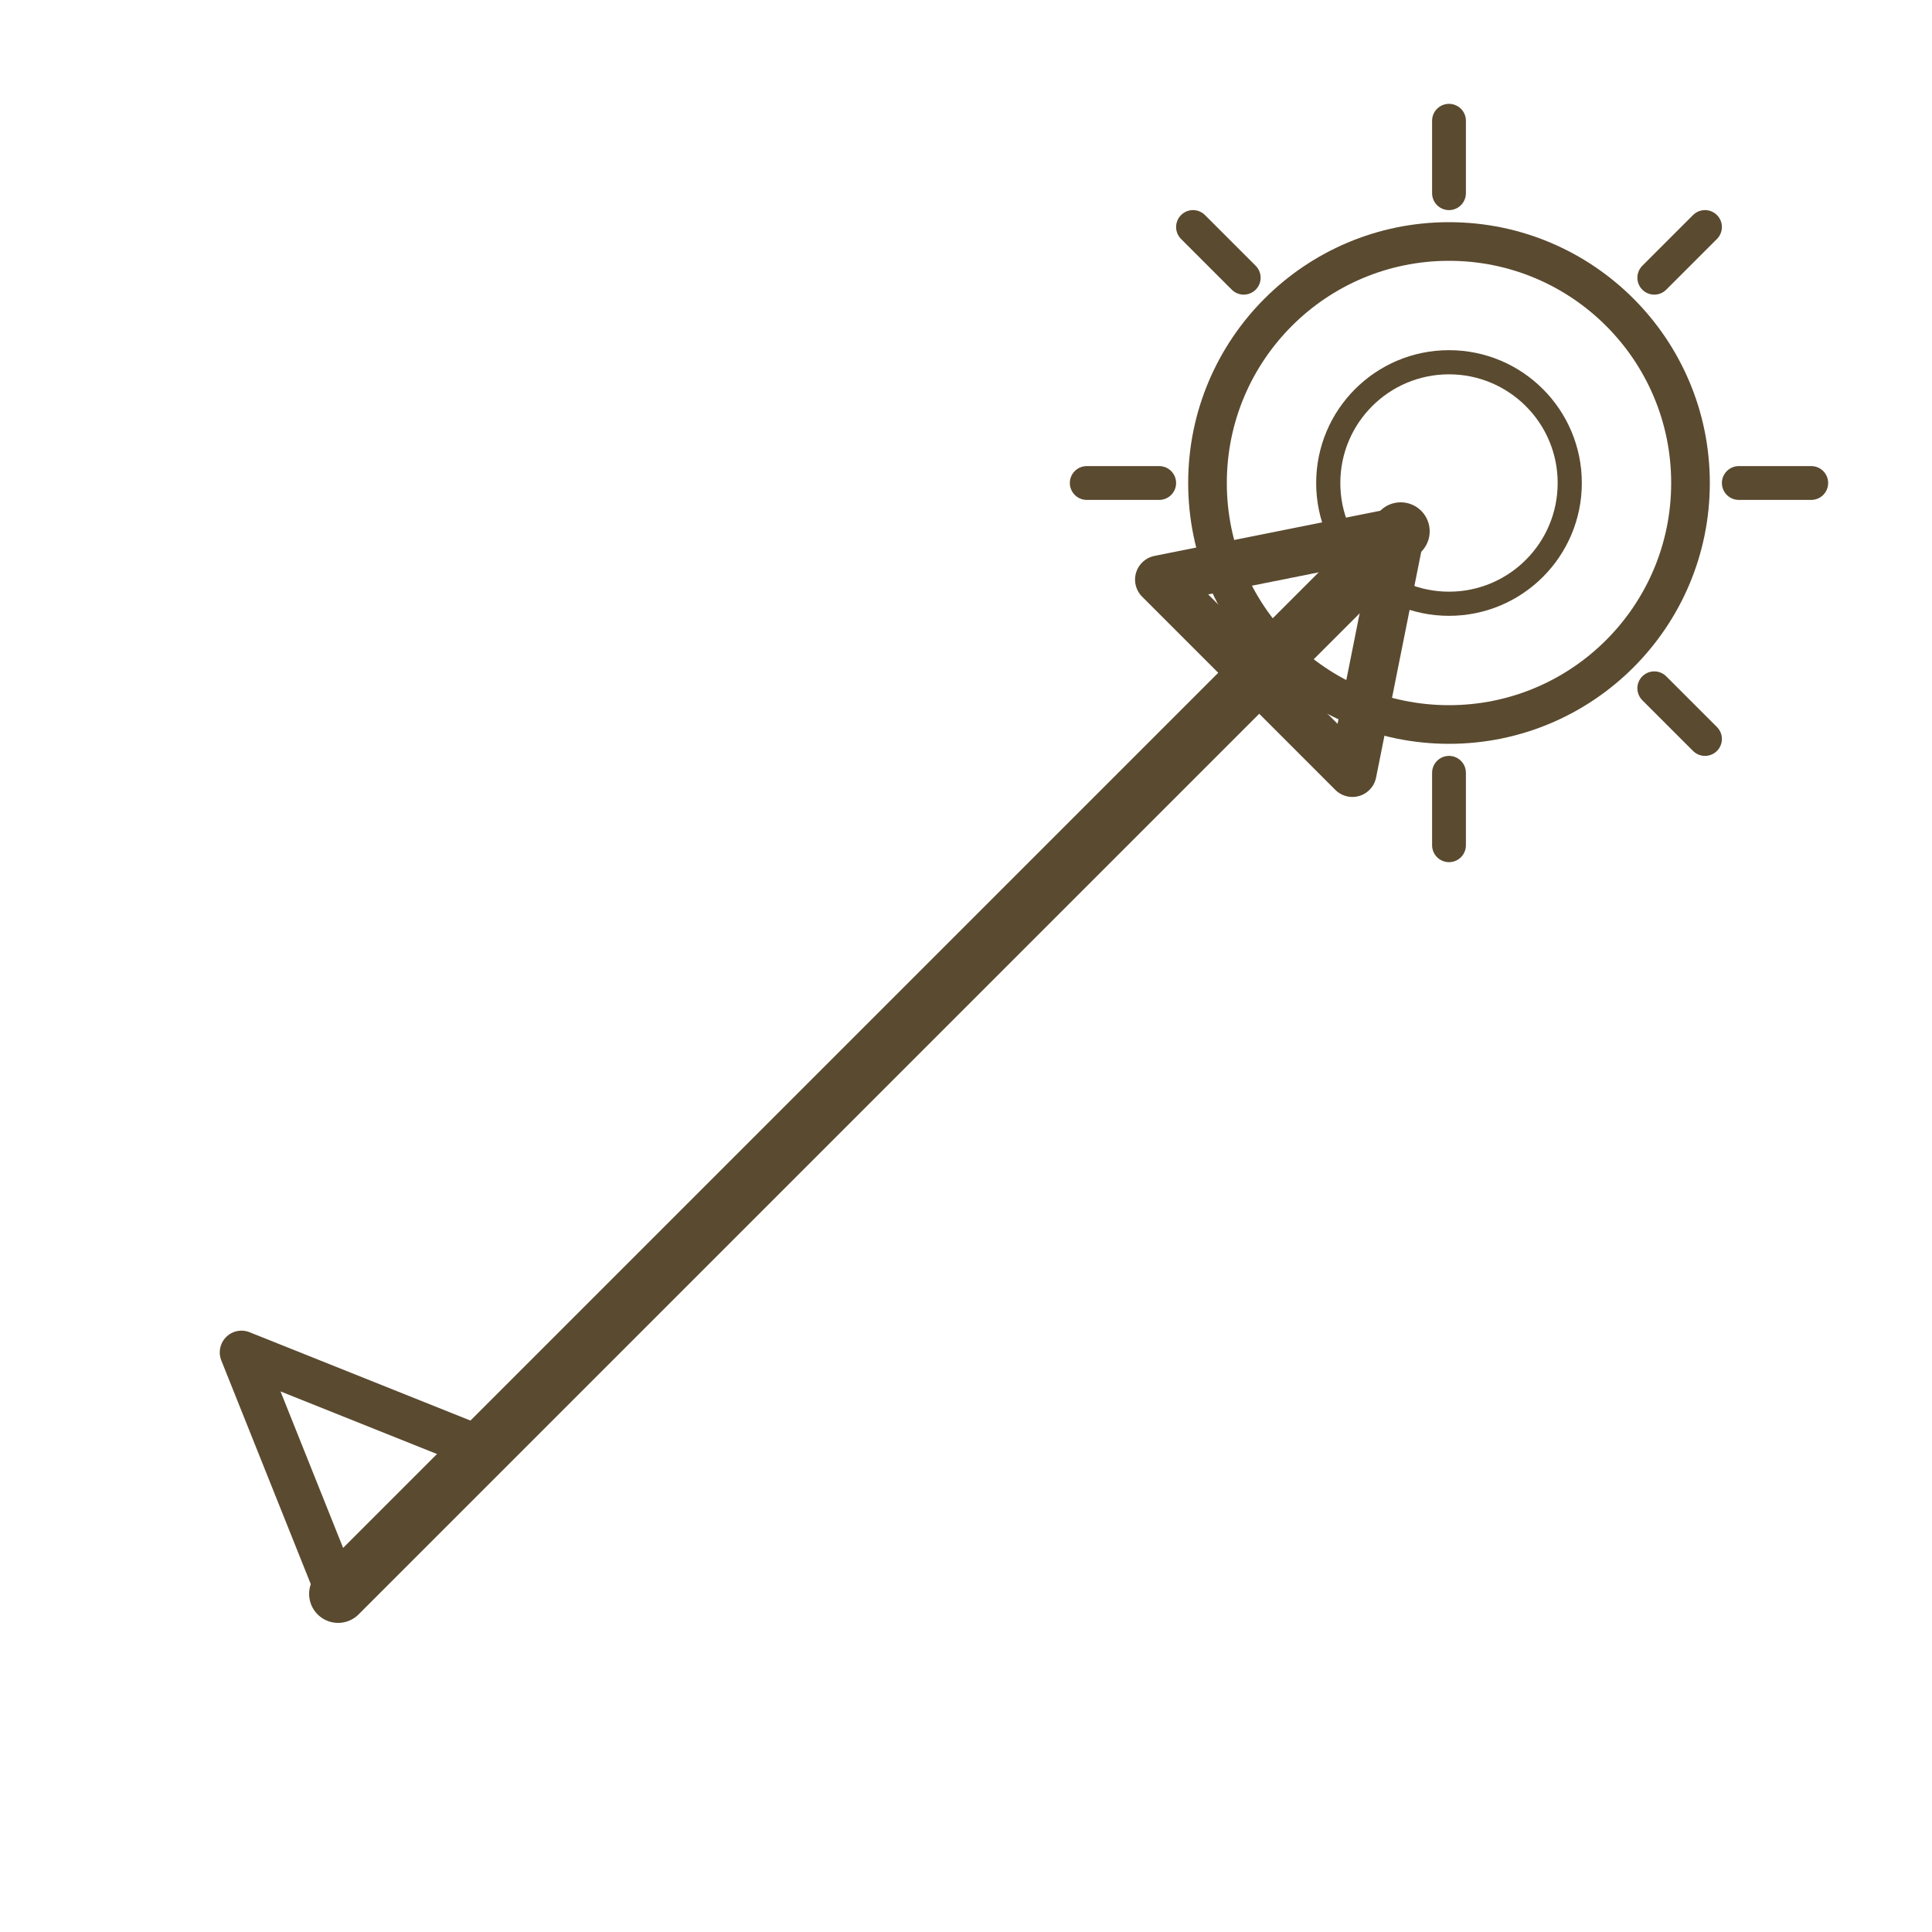
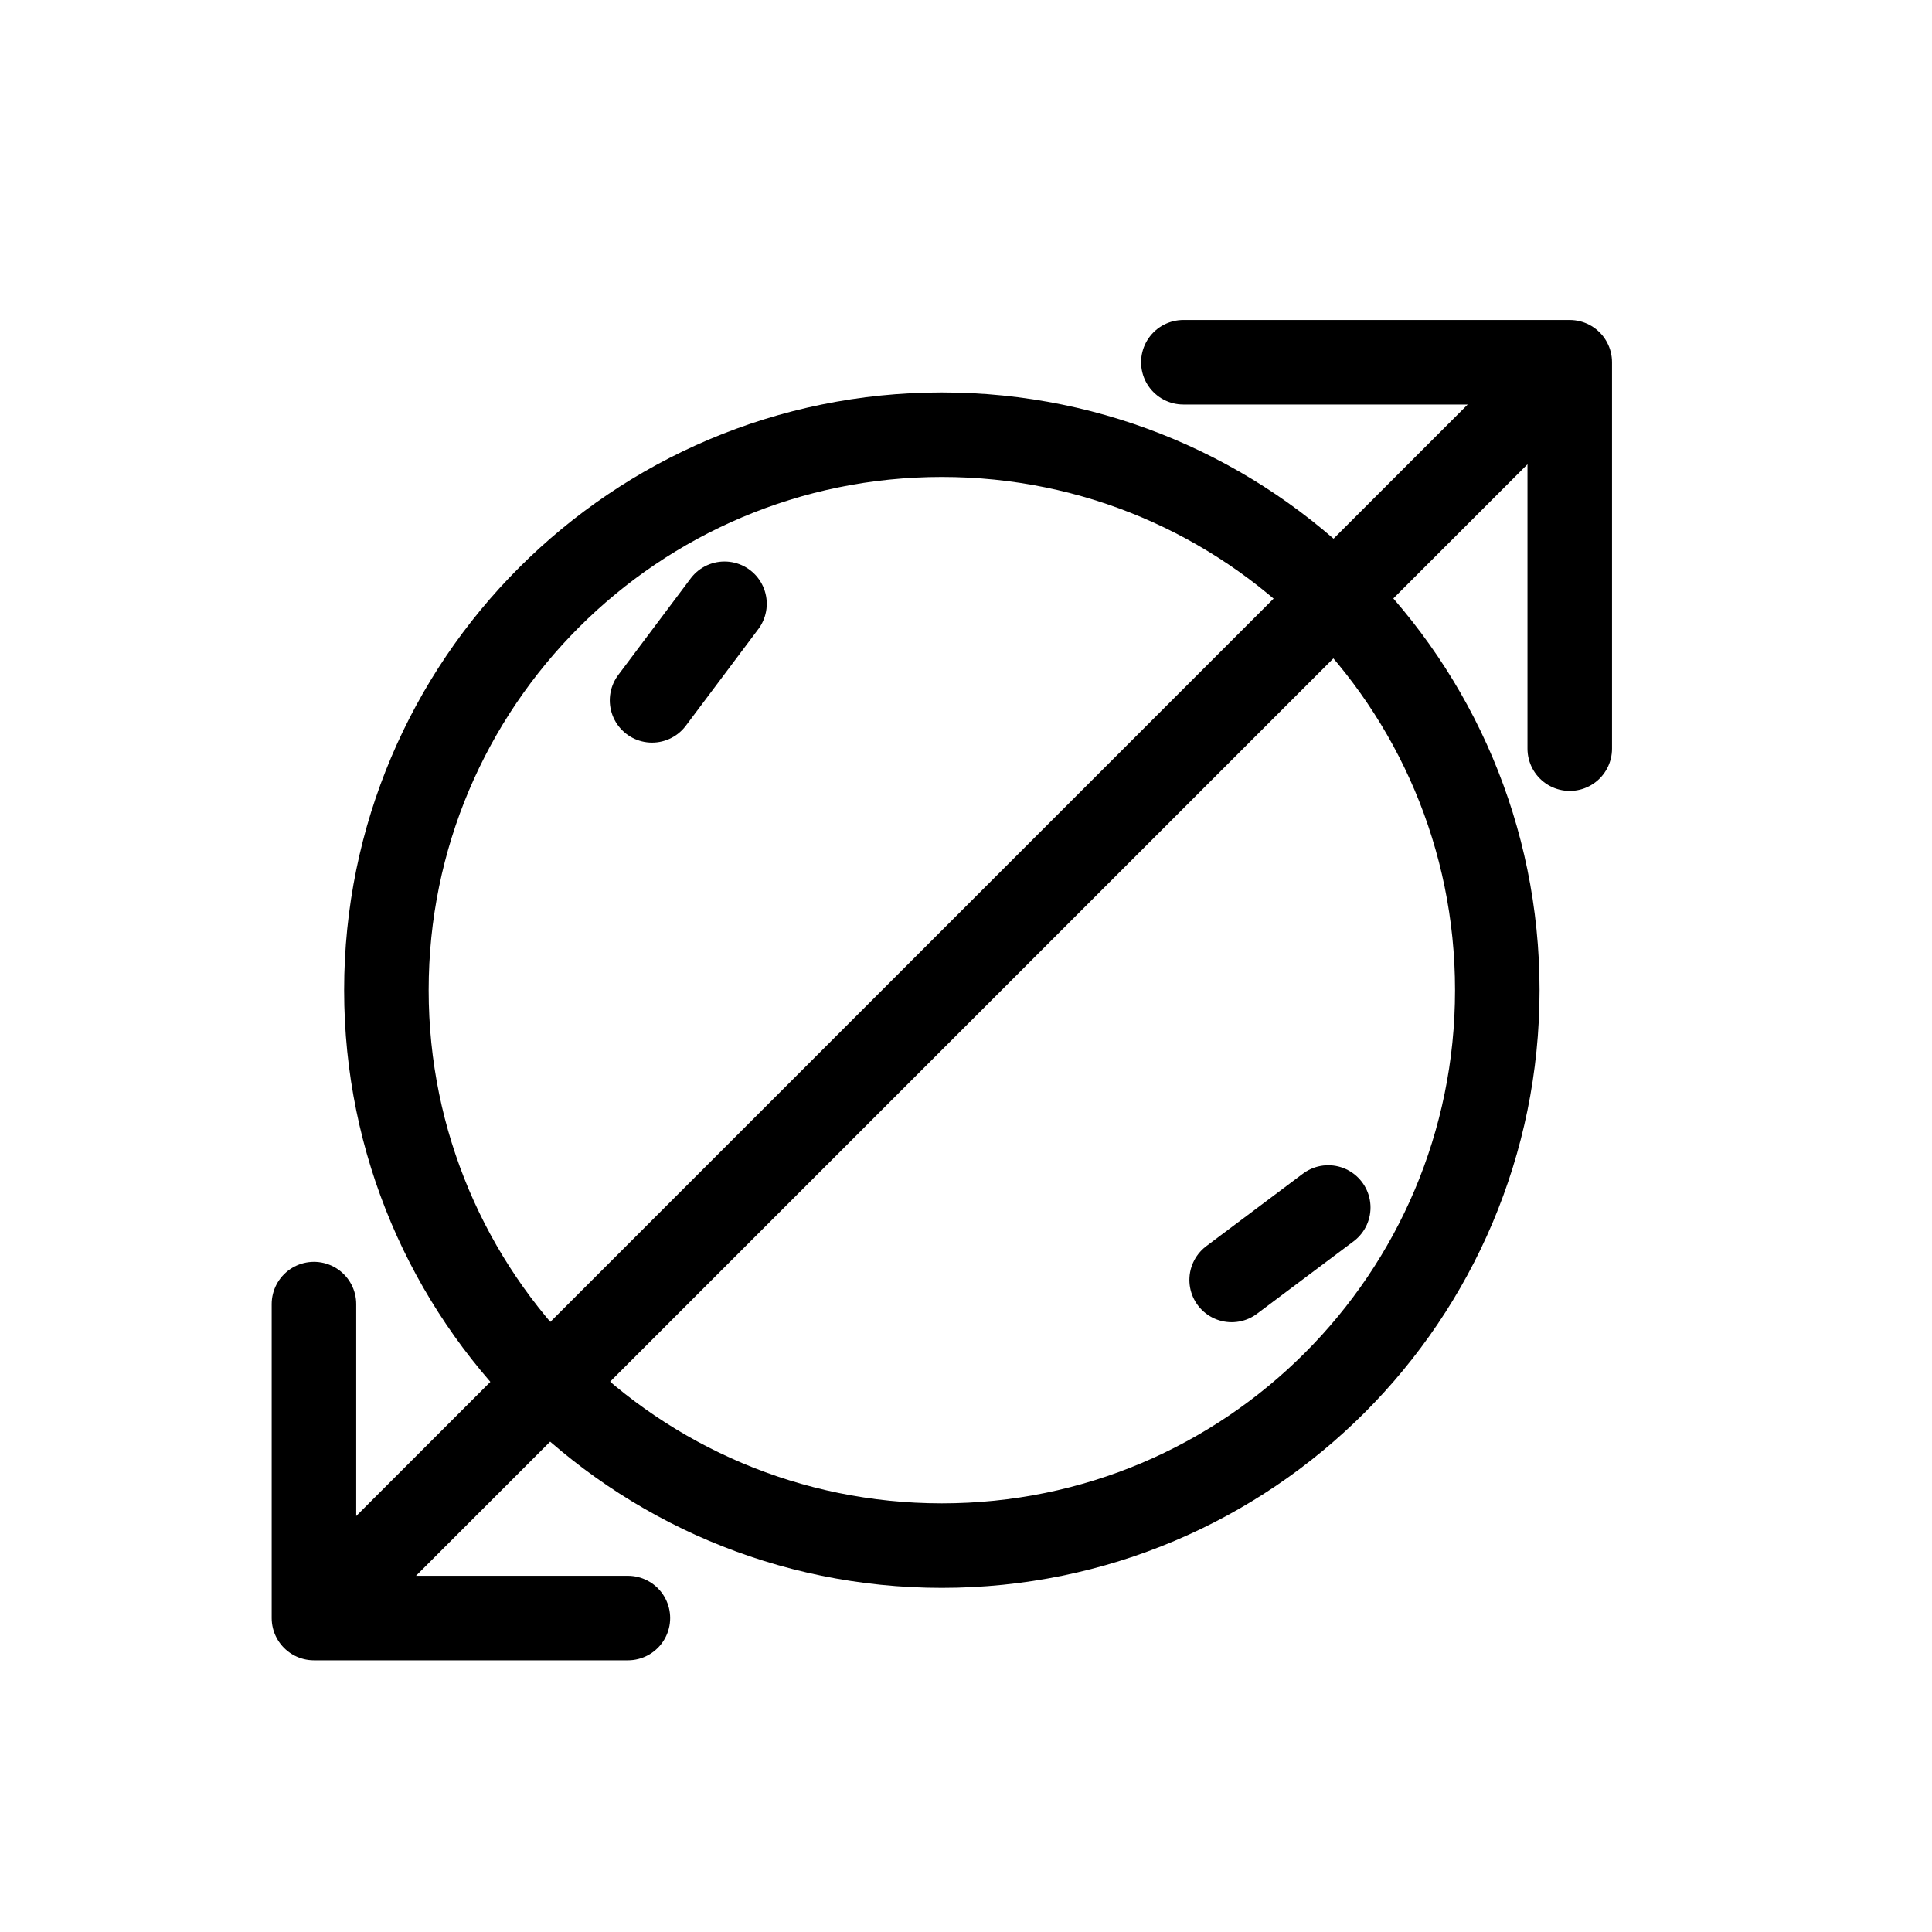
- <svg xmlns="http://www.w3.org/2000/svg" viewBox="0 0 80 80" width="80" height="80">
-   <line x1="14" y1="66" x2="58" y2="22" stroke="#5a4a2f" stroke-width="2.4" stroke-linecap="round" />
-   <polygon points="58,22 48,24 56,32" fill="none" stroke="#5a4a2f" stroke-width="2" stroke-linejoin="round" />
-   <path d="M14,66 L10,56 L20,60 Z" fill="none" stroke="#5a4a2f" stroke-width="1.8" stroke-linejoin="round" />
-   <circle cx="60" cy="20" r="10" fill="none" stroke="#5a4a2f" stroke-width="1.6" />
-   <circle cx="60" cy="20" r="5" fill="none" stroke="#5a4a2f" stroke-width="1" />
-   <line x1="60" y1="8" x2="60" y2="5" stroke="#5a4a2f" stroke-width="1.4" stroke-linecap="round" />
-   <line x1="60" y1="32" x2="60" y2="35" stroke="#5a4a2f" stroke-width="1.4" stroke-linecap="round" />
-   <line x1="48" y1="20" x2="45" y2="20" stroke="#5a4a2f" stroke-width="1.4" stroke-linecap="round" />
-   <line x1="72" y1="20" x2="75" y2="20" stroke="#5a4a2f" stroke-width="1.4" stroke-linecap="round" />
-   <line x1="51.5" y1="11.5" x2="49.4" y2="9.4" stroke="#5a4a2f" stroke-width="1.4" stroke-linecap="round" />
-   <line x1="68.5" y1="28.5" x2="70.6" y2="30.6" stroke="#5a4a2f" stroke-width="1.4" stroke-linecap="round" />
-   <line x1="68.5" y1="11.5" x2="70.6" y2="9.4" stroke="#5a4a2f" stroke-width="1.4" stroke-linecap="round" />
-   <line x1="51.5" y1="28.5" x2="49.4" y2="30.6" stroke="#5a4a2f" stroke-width="1.4" stroke-linecap="round" />
+ <svg xmlns="http://www.w3.org/2000/svg" viewBox="0 0 80 80" width="80" height="80" fill="none" stroke="black" stroke-width="3.5" stroke-linecap="round" stroke-linejoin="round">
+   <circle cx="39" cy="41" r="23" />
+   <path d="M13 67L65 15M49 15H65V31M13 54V67H26M27 29L30 25M51 53L55 50" />
</svg>
